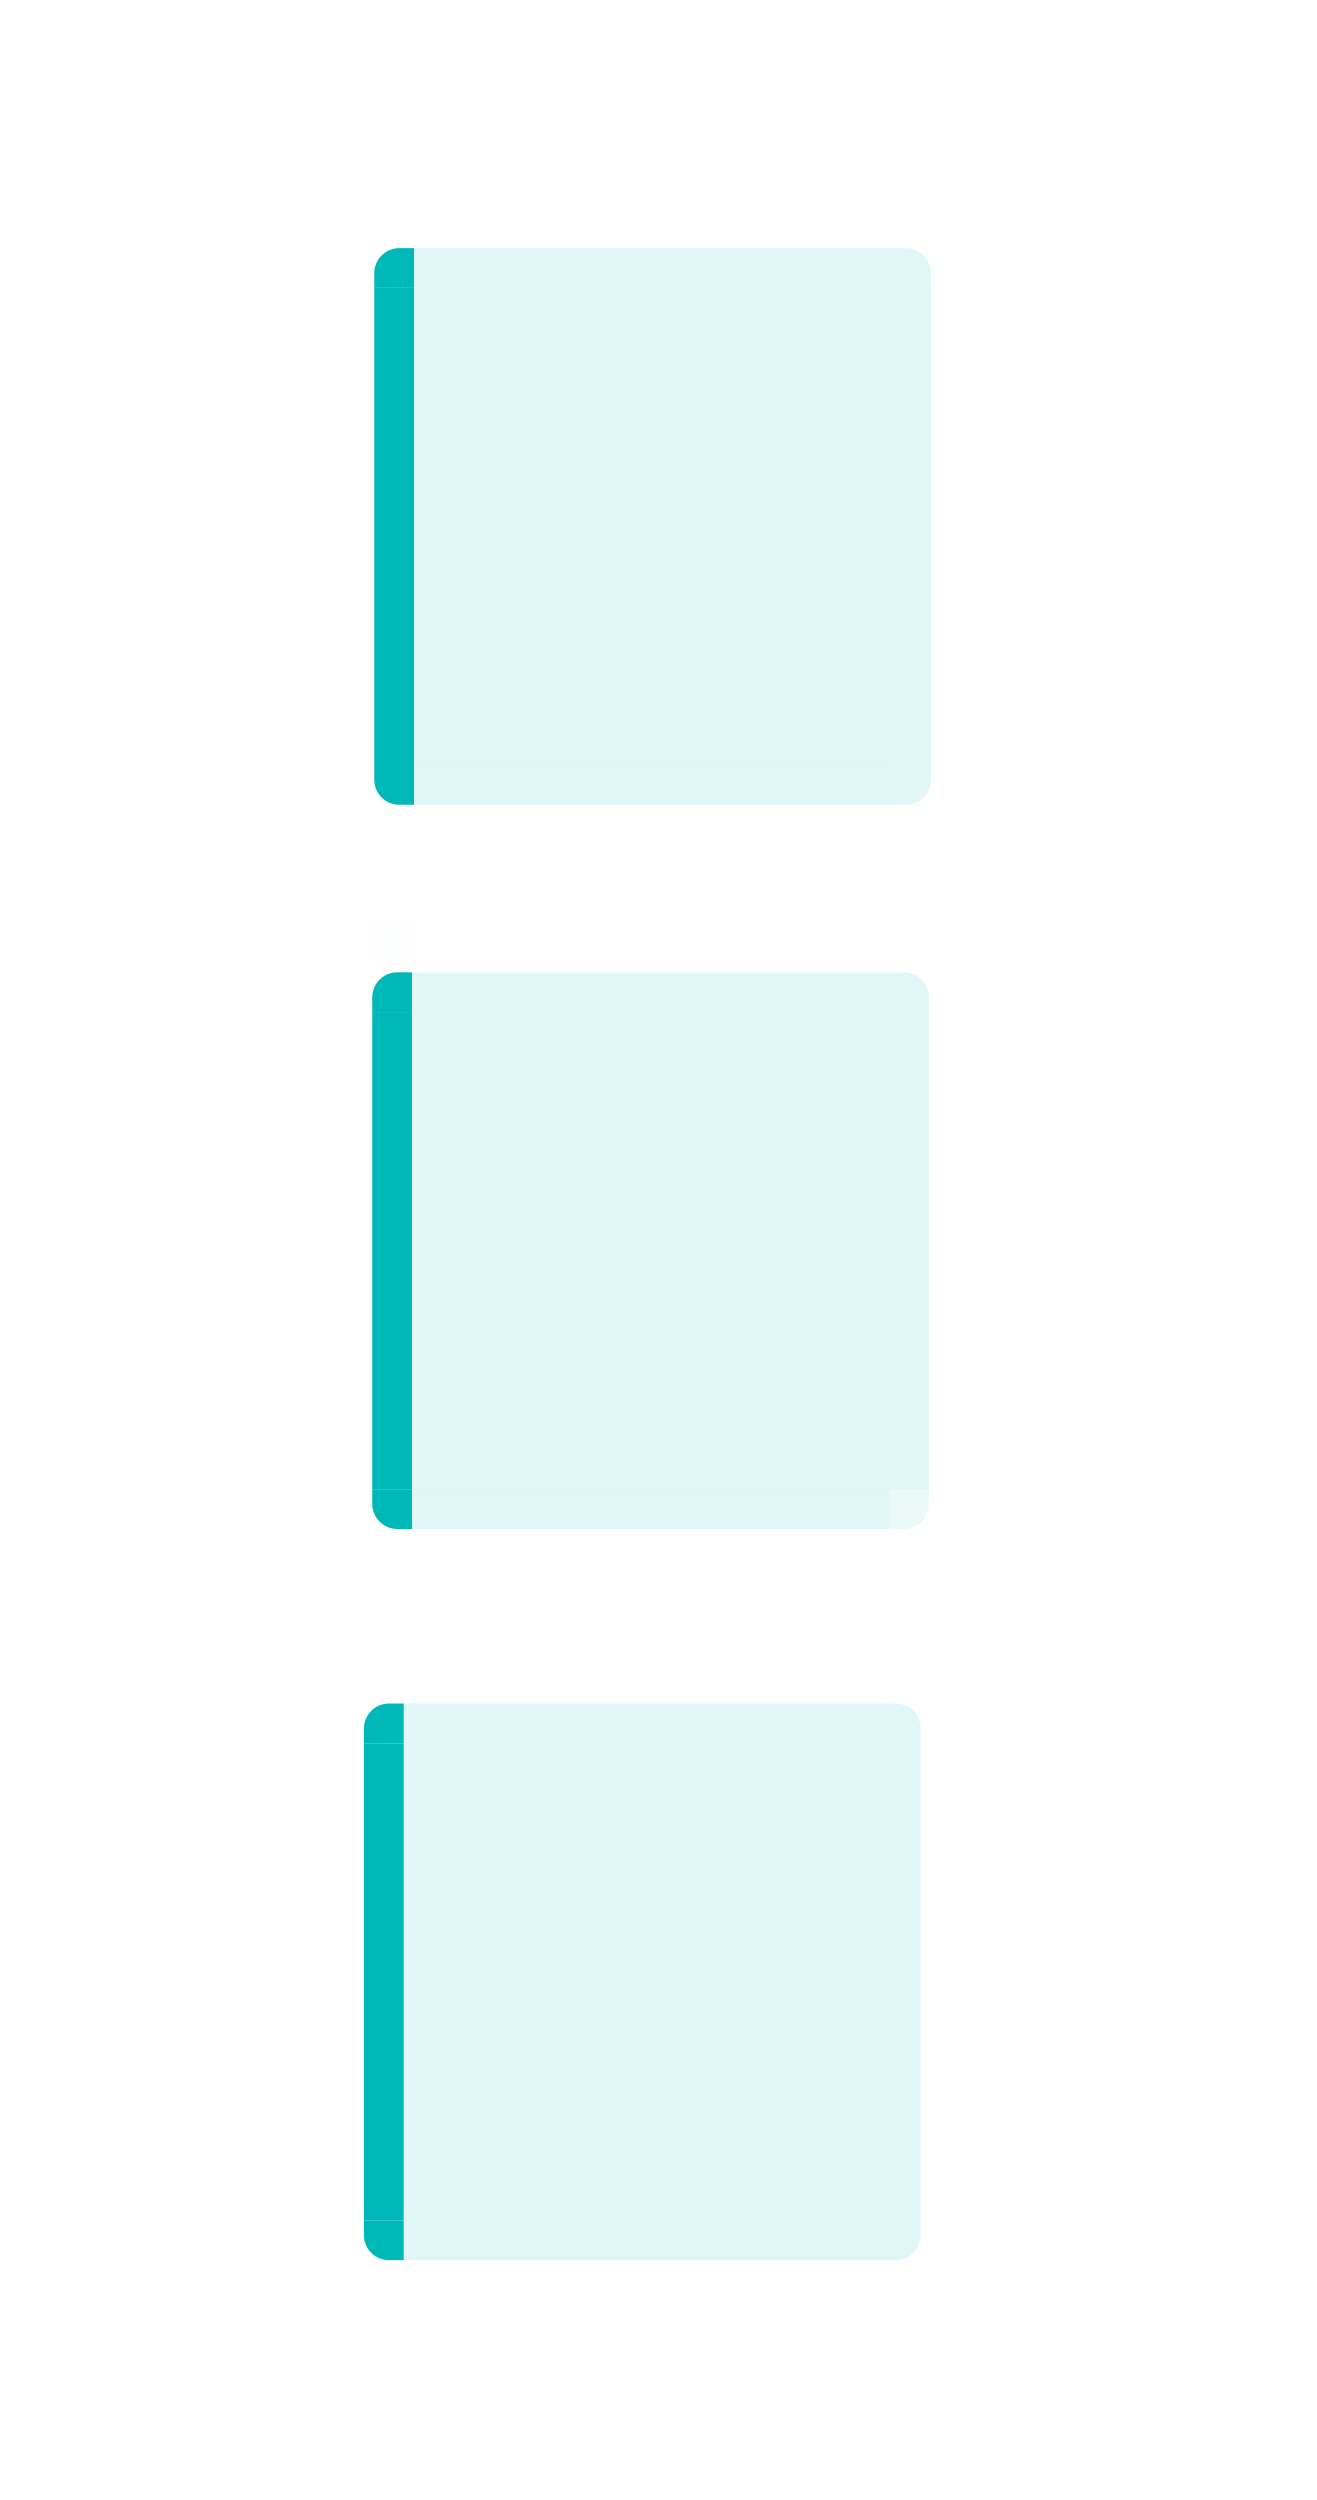
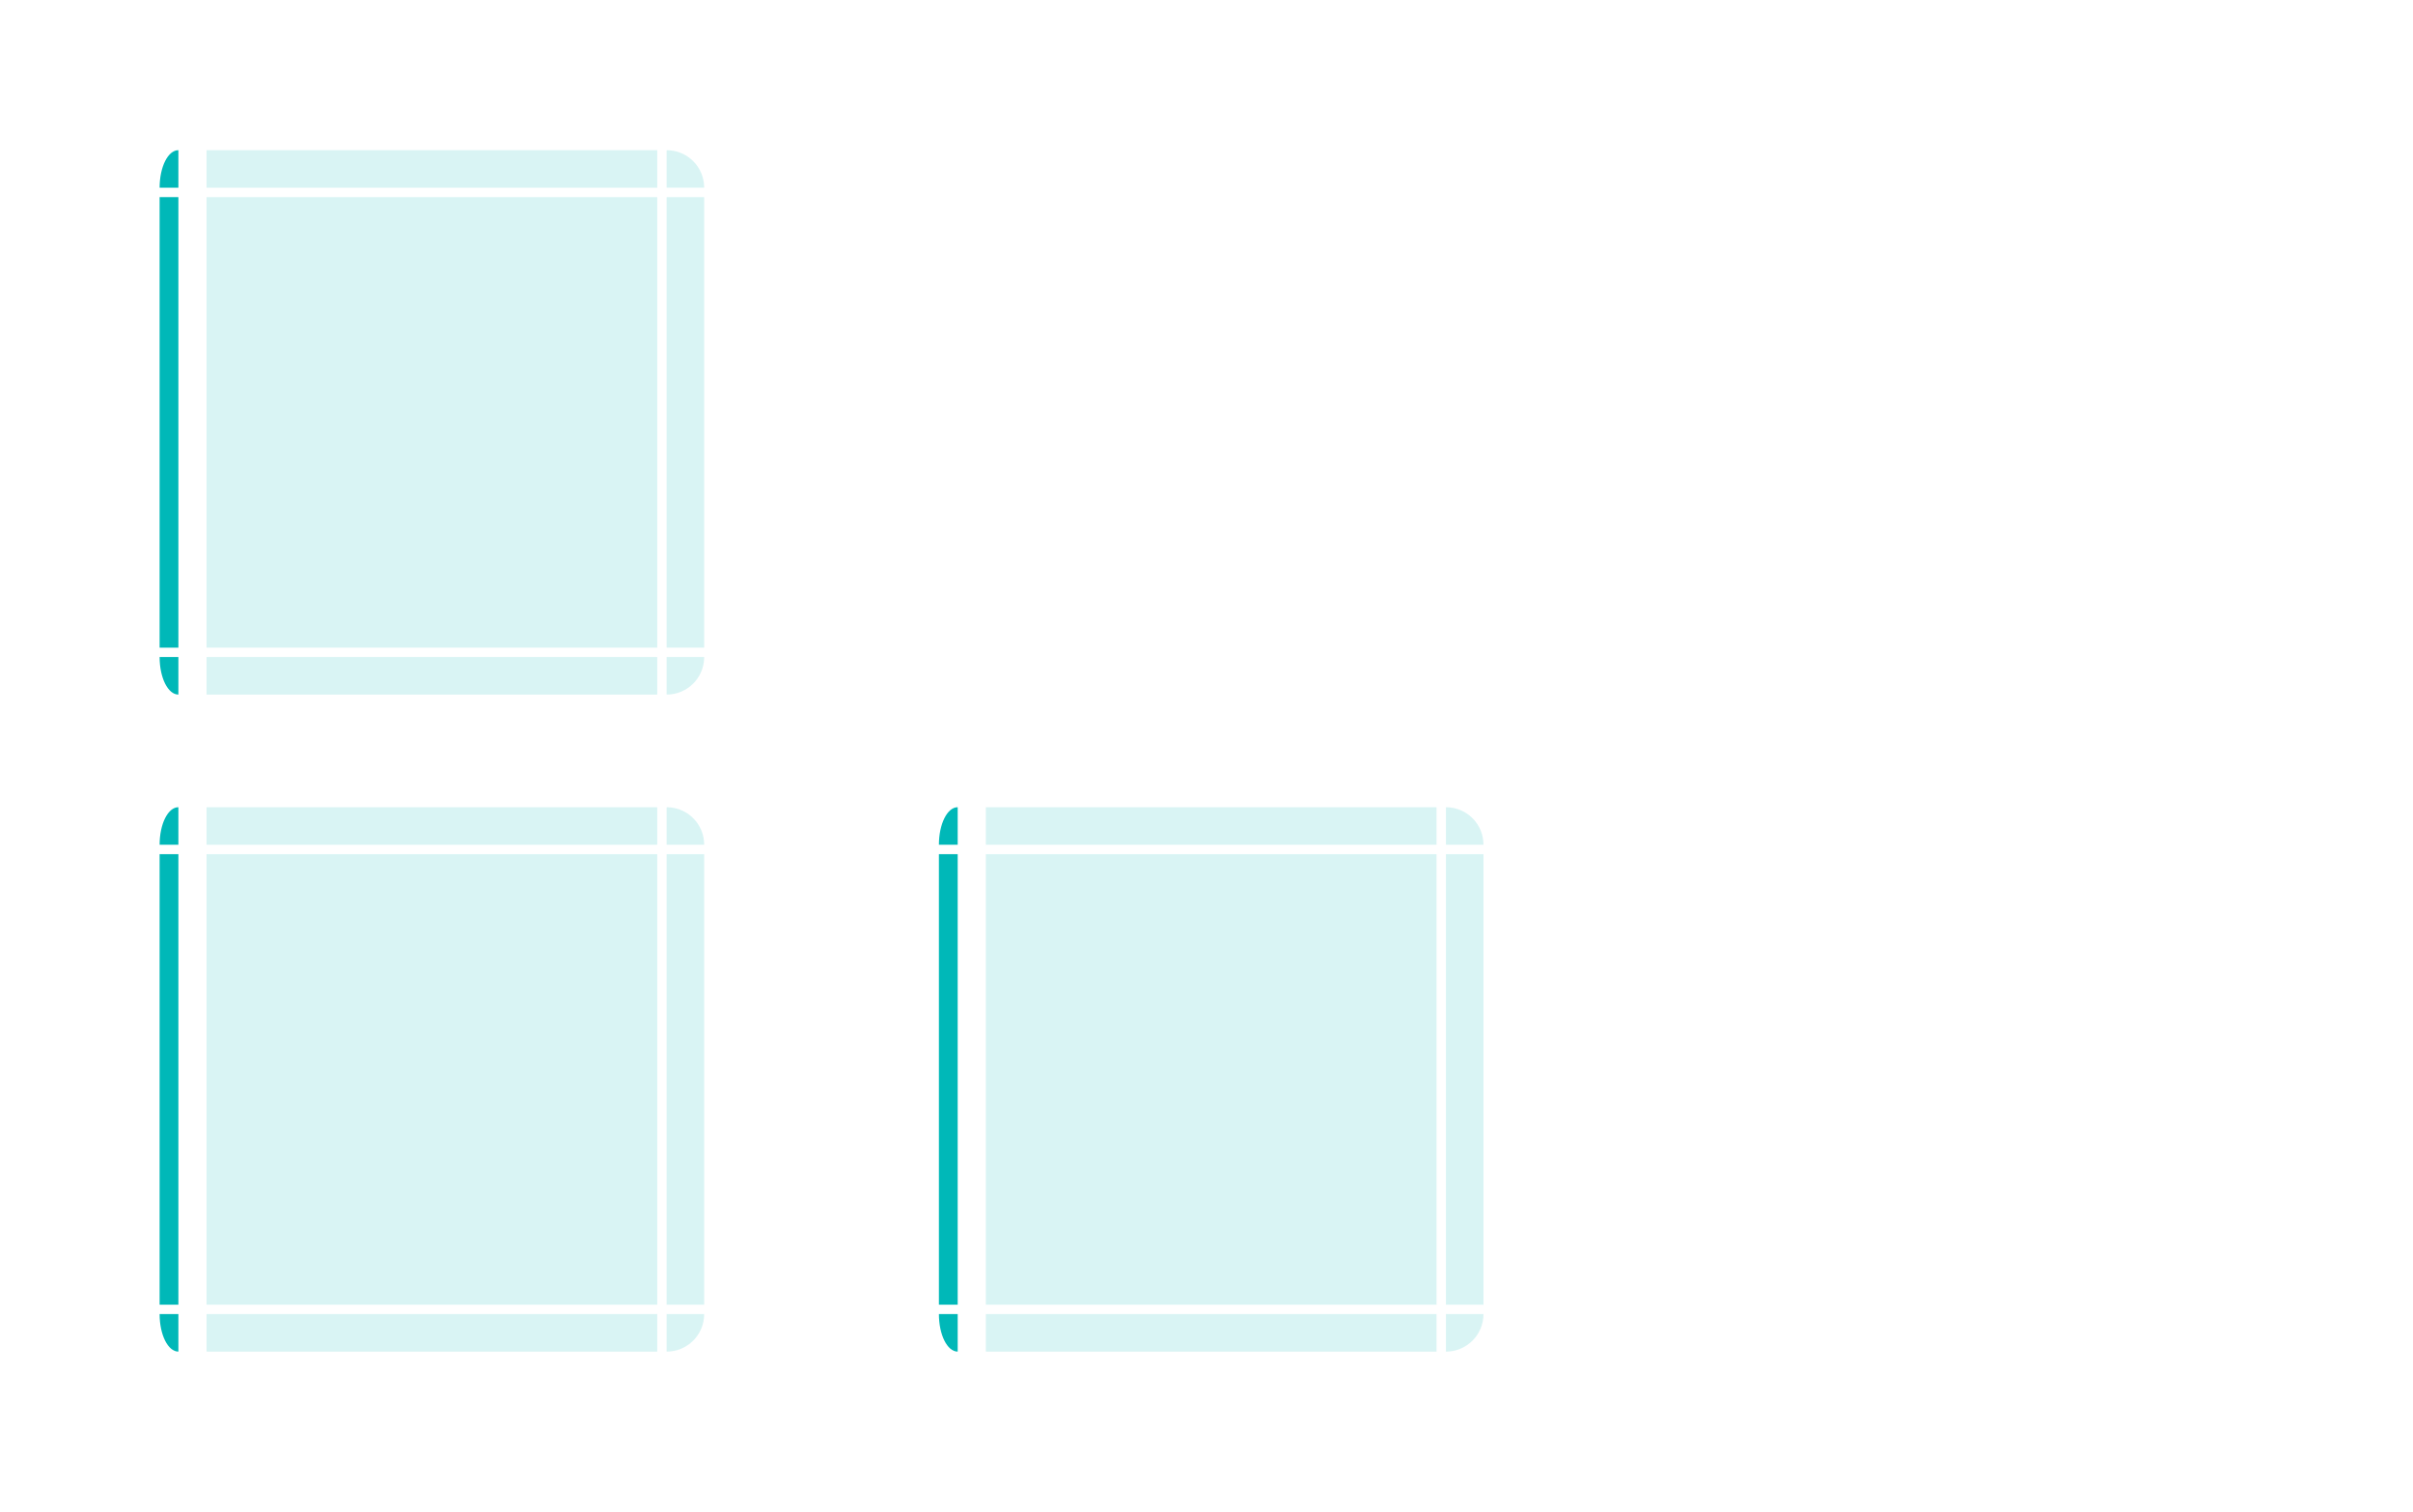
- <svg xmlns="http://www.w3.org/2000/svg" xmlns:xlink="http://www.w3.org/1999/xlink" id="svg2" width="65.126" height="123.688" version="1">
-   <defs id="defs7082">
-     <linearGradient id="linearGradient914">
-       <stop id="stop910" style="stop-color:#7f2aff;stop-opacity:1" offset="0" />
-       <stop id="stop912" style="stop-color:#0066ff;stop-opacity:1" offset="1" />
-     </linearGradient>
-     <linearGradient id="linearGradient908">
-       <stop offset="0" style="stop-color:#a22f66;stop-opacity:1" id="stop904" />
-       <stop offset="1" style="stop-color:#0066ff;stop-opacity:1" id="stop906" />
-     </linearGradient>
-     <linearGradient id="linearGradient902">
-       <stop offset="0" style="stop-color:#7f2aff;stop-opacity:0.251" id="stop898" />
-       <stop offset="1" style="stop-color:#0066ff;stop-opacity:1" id="stop900" />
-     </linearGradient>
-     <linearGradient id="linearGradient991">
-       <stop id="stop987" style="stop-color:#a22f66;stop-opacity:1" offset="0" />
-       <stop id="stop989" style="stop-color:#1b77a0;stop-opacity:1" offset="1" />
-     </linearGradient>
-     <linearGradient id="linearGradient1012" x1="242.143" x2="186.143" y1="828.857" y2="828.857" gradientUnits="userSpaceOnUse" xlink:href="#linearGradient914" />
-     <linearGradient id="linearGradient1014" x1="179.226" x2="332.06" y1="827.857" y2="827.857" gradientUnits="userSpaceOnUse" xlink:href="#linearGradient914" />
-     <linearGradient id="linearGradient1016" x1="26" x2="82" y1="39.016" y2="39.016" gradientTransform="matrix(0.491803,0,0,0.491803,10.45347,42.74408)" gradientUnits="userSpaceOnUse" xlink:href="#linearGradient914" />
-     <linearGradient id="linearGradient1018" x1="269.143" x2="325.143" y1="837.857" y2="837.857" gradientUnits="userSpaceOnUse" xlink:href="#linearGradient914" />
-     <linearGradient id="linearGradient1020" x1="269.143" x2="325.143" y1="827.857" y2="827.857" gradientUnits="userSpaceOnUse" xlink:href="#linearGradient914" />
-     <linearGradient id="linearGradient1022" x1="179.226" x2="332.06" y1="827.857" y2="827.857" gradientUnits="userSpaceOnUse" xlink:href="#linearGradient914" />
-     <linearGradient id="linearGradient1024" x1="186.143" x2="242.143" y1="827.857" y2="827.857" gradientUnits="userSpaceOnUse" xlink:href="#linearGradient914" />
-     <linearGradient id="linearGradient1026" x1="186.143" x2="242.143" y1="837.857" y2="837.857" gradientUnits="userSpaceOnUse" xlink:href="#linearGradient914" />
-     <linearGradient id="linearGradient1028" x1="325.143" x2="269.143" y1="828.857" y2="828.857" gradientUnits="userSpaceOnUse" xlink:href="#linearGradient914" />
-     <linearGradient id="linearGradient1016-7" x1="26" x2="82" y1="39.016" y2="39.016" gradientTransform="matrix(0.491803,0,0,0.491803,38.97804,42.74403)" gradientUnits="userSpaceOnUse" xlink:href="#linearGradient914" />
-     <linearGradient id="linearGradient917" x1="186.143" x2="242.143" y1="837.857" y2="837.857" gradientUnits="userSpaceOnUse" xlink:href="#linearGradient914" />
-     <linearGradient id="linearGradient919" x1="186.143" x2="242.143" y1="827.857" y2="827.857" gradientUnits="userSpaceOnUse" xlink:href="#linearGradient914" />
-     <linearGradient id="linearGradient921" x1="179.226" x2="332.06" y1="827.857" y2="827.857" gradientUnits="userSpaceOnUse" xlink:href="#linearGradient914" />
-     <linearGradient id="linearGradient923" x1="269.143" x2="325.143" y1="827.857" y2="827.857" gradientUnits="userSpaceOnUse" xlink:href="#linearGradient914" />
-     <linearGradient id="linearGradient925" x1="269.143" x2="325.143" y1="837.857" y2="837.857" gradientUnits="userSpaceOnUse" xlink:href="#linearGradient914" />
-     <linearGradient id="linearGradient927" x1="242.143" x2="186.143" y1="828.857" y2="828.857" gradientUnits="userSpaceOnUse" xlink:href="#linearGradient914" />
-     <linearGradient id="linearGradient929" x1="179.226" x2="332.06" y1="827.857" y2="827.857" gradientUnits="userSpaceOnUse" xlink:href="#linearGradient914" />
-     <linearGradient id="linearGradient931" x1="325.143" x2="269.143" y1="828.857" y2="828.857" gradientUnits="userSpaceOnUse" xlink:href="#linearGradient914" />
-     <linearGradient id="linearGradient1016-6" x1="26" x2="82" y1="39.016" y2="39.016" gradientTransform="matrix(0.491803,0,0,0.491803,10.55346,6.913576)" gradientUnits="userSpaceOnUse" xlink:href="#linearGradient914" />
-     <linearGradient id="linearGradient1008" x1="186.143" x2="242.143" y1="837.857" y2="837.857" gradientUnits="userSpaceOnUse" xlink:href="#linearGradient914" />
-     <linearGradient id="linearGradient1010" x1="186.143" x2="242.143" y1="827.857" y2="827.857" gradientUnits="userSpaceOnUse" xlink:href="#linearGradient914" />
-     <linearGradient id="linearGradient1013" x1="179.226" x2="332.06" y1="827.857" y2="827.857" gradientUnits="userSpaceOnUse" xlink:href="#linearGradient914" />
-     <linearGradient id="linearGradient1015" x1="269.143" x2="325.143" y1="827.857" y2="827.857" gradientUnits="userSpaceOnUse" xlink:href="#linearGradient914" />
-     <linearGradient id="linearGradient1017" x1="269.143" x2="325.143" y1="837.857" y2="837.857" gradientUnits="userSpaceOnUse" xlink:href="#linearGradient914" />
-     <linearGradient id="linearGradient1019" x1="242.143" x2="186.143" y1="828.857" y2="828.857" gradientUnits="userSpaceOnUse" xlink:href="#linearGradient914" />
-     <linearGradient id="linearGradient1021" x1="179.226" x2="332.06" y1="827.857" y2="827.857" gradientUnits="userSpaceOnUse" xlink:href="#linearGradient914" />
-     <linearGradient id="linearGradient1023" x1="325.143" x2="269.143" y1="828.857" y2="828.857" gradientUnits="userSpaceOnUse" xlink:href="#linearGradient914" />
+ <svg xmlns="http://www.w3.org/2000/svg" xmlns:xlink="http://www.w3.org/1999/xlink" width="257" height="161" version="1.0" id="svg184">
+   <defs id="defs3">
+     <style id="current-color-scheme" type="text/css">.ColorScheme-Text {
+         color:#7B7C7E;
+       }
+       .ColorScheme-Background{
+         color:#EFF0F1;
+       }
+       .ColorScheme-Highlight{
+         color:#3DAEE6;
+       }
+       .ColorScheme-ViewText {
+         color:#7B7C7E;
+       }
+       .ColorScheme-ViewBackground{
+         color:#FCFCFC;
+       }
+       .ColorScheme-ViewHover {
+         color:#3DAEE6;
+       }
+       .ColorScheme-ViewFocus{
+         color:#1E92FF;
+       }
+       .ColorScheme-ButtonText {
+         color:#7B7C7E;
+       }
+       .ColorScheme-ButtonBackground{
+         color:#EFF0F1;
+       }
+       .ColorScheme-ButtonHover {
+         color:#3DAEE6;
+       }
+       .ColorScheme-ButtonFocus{
+         color:#1E92FF;
+       }</style>
  </defs>
-   <path id="selected-center" style="opacity:0.15;fill:#00b8b8;fill-opacity:0.8;stroke-width:0.492" d="m 20.384,50.08 v 23.607 h 23.607 V 50.08 Z" />
-   <g id="selected-left" style="opacity:1;fill:#00b8b8;fill-opacity:0.8" transform="matrix(0.4918031,0,0,1.47541,-73.12842,-1174.307)">
-     <path id="path4119" style="opacity:1;fill:#00b8b8;fill-opacity:1;fill-rule:evenodd" d="m 186.143,829.857 v 16 h 4 v -16 z" />
+   <rect style="opacity:0;fill:#147ab1;fill-opacity:1" height="40" width="40" y="-90.32" x="49.93" id="hint-tile-center" />
+   <path style="color:#3daee6;opacity:0.15;fill:#00b8b8;stroke-width:1;fill-opacity:1" d="M 22,21 V 69 H 70 V 21 Z" class="ColorScheme-Highlight" id="selected-center" />
+   <g transform="matrix(1,0,0,3,-169.14,-2468.58)" id="selected-left" style="opacity:1">
+     <path style="color:#3daee6;opacity:1;fill:#00b8b8;fill-opacity:1;stroke-width:0.707" id="path7" d="m 186.14,829.86 v 16 h 2 v -16 z" class="ColorScheme-Highlight" />
  </g>
-   <g id="selected-topleft" style="opacity:1;fill:#00b8b8;fill-opacity:0.8" transform="matrix(0.4918031,0,0,0.4918031,-73.12842,-358.0536)">
-     <path id="path4131" style="opacity:1;fill:#00b8b8;fill-opacity:1;fill-rule:evenodd" d="m 186.143,829.857 h 4 v -4 h -1.469 c -1.405,0 -2.531,1.116 -2.531,2.531 z" />
+   <g transform="translate(-169.14,-809.8601)" id="selected-topleft" style="opacity:1">
+     <path style="color:#3daee6;opacity:1;fill:#00b8b8;fill-opacity:1;stroke-width:0.707" d="m 188.14,825.86 c -1.108,0 -2,1.784 -2,4 h 2 z" id="path10" />
  </g>
-   <g id="selected-top" style="opacity:1;fill:#00b8b8;fill-opacity:0.8" transform="matrix(0.1802025,0,0,0.4918031,-13.87978,-358.0536)">
-     <path id="path4143" style="opacity:0.15;fill:#00b8b8;fill-opacity:0.8" d="m 190.143,825.857 v 4 h 131 v -4 z" />
+   <g transform="matrix(0.3664122,0,0,1,-47.66962,-809.86)" id="selected-top" style="opacity:1;fill:#3daee9;fill-opacity:1">
+     <path style="color:#3daee6;opacity:0.15;fill:#00b8b8;fill-opacity:1" id="path13" d="m 190.14,825.86 v 4 h 131 v -4 z" class="ColorScheme-Highlight" />
  </g>
-   <g id="selected-topright" style="opacity:1;fill:#00b8b8;fill-opacity:0.8" transform="matrix(0.4918031,0,0,0.4918031,-113.948,-358.0536)">
-     <path id="path4155" style="opacity:0.15;fill:#00b8b8;fill-opacity:0.8" d="m 321.143,825.857 v 4 h 4 v -1.469 c 0,-1.405 -1.116,-2.531 -2.531,-2.531 z" />
+   <g transform="matrix(1.499998,0,0,1.499998,-412.7094,-1222.788)" id="selected-topright" style="opacity:1;fill:#3daee9;fill-opacity:1">
+     <path style="color:#3daee6;opacity:0.15;fill:#00b8b8;fill-opacity:1;stroke-width:0.667" d="m 322.473,825.86 v 2.667 H 325.14 c 0,-1.477 -1.189,-2.667 -2.667,-2.667 z" id="path16" />
  </g>
-   <g id="selected-right" style="opacity:1;fill:#00b8b8;fill-opacity:0.8" transform="matrix(0.4918031,0,0,1.475411,-113.948,-1174.307)">
-     <path id="path4167" style="opacity:0.15;fill:#00b8b8;fill-opacity:0.8" d="m 325.143,829.857 v 16 h -4 v -16 z" />
+   <g transform="matrix(1,0,0,3,-250.14,-2468.58)" id="selected-right" style="opacity:1;fill:#3daee9;fill-opacity:1">
+     <path style="color:#3daee6;opacity:0.15;fill:#00b8b8;fill-opacity:1" id="path19" d="m 325.14,829.86 v 16 h -4 v -16 z" class="ColorScheme-Highlight" />
  </g>
-   <g id="selected-bottomright" style="opacity:1;fill:#00b8b8;fill-opacity:0.8" transform="matrix(-0.4918031,0,0,-0.4918031,137.5037,481.8055)">
-     <path id="path4131-3" style="opacity:0.1;fill:#00b8b8;fill-opacity:0.8" d="m 186.143,829.857 h 4 v -4 h -1.469 c -1.405,0 -2.531,1.116 -2.531,2.531 z" />
+   <path style="opacity:0;fill:#006a80;fill-opacity:1;stroke-width:1" d="m 105,21 v 48 h 48 V 21 Z" id="normal-center" />
+   <g style="opacity:0;fill:#006a80;fill-opacity:1" transform="matrix(0.5714292,0,0,0.5714292,-4.651536,-454.2062)" id="normal-topleft">
+     <rect style="opacity:0.521;fill:#006a80;fill-opacity:1;stroke-width:3.5" id="rect62" height="7" width="7" y="822.86" x="183.14" />
+     <g id="g60" style="fill:#006a80;fill-opacity:1">
+       <path style="opacity:0.823;fill:#006a80;fill-opacity:1" id="path54" d="m 186.14,829.86 h 4 v -4 h -1.469 c -1.405,0 -2.531,1.116 -2.531,2.531 z" />
+       <path style="opacity:0.85;fill:#006a80;fill-opacity:1" id="path56" d="m 185.14,828.39 c 0,-1.948 1.588,-3.531 3.531,-3.531 h 1.469 v 1 h -1.469 c -1.405,0 -2.531,1.116 -2.531,2.531 v 1.469 h -1 z" />
+       <path style="fill:#006a80;fill-opacity:1" id="path58" d="m 186.14,829.86 h 1 v -1 c 0,-1.415 0.595,-2 2,-2 h 1 v -1 h -1.469 c -1.405,0 -2.531,1.116 -2.531,2.531 z" />
+     </g>
  </g>
-   <g id="selected-bottom" style="opacity:1;fill:#00b8b8;fill-opacity:0.8" transform="matrix(0.1802025,0,0,-0.4918031,-13.87977,481.8055)">
-     <path id="path4143-6" style="opacity:0.15;fill:#00b8b8;fill-opacity:0.8" d="m 190.143,825.857 v 4 h 131 v -4 z" />
+   <g style="opacity:0;fill:#006a80;fill-opacity:1" transform="matrix(0.366413,0,0,0.5714273,35.33017,-454.2046)" id="normal-top">
+     <g id="g71" style="fill:#006a80;fill-opacity:1">
+       <path style="opacity:0.823;fill:#006a80;fill-opacity:1" id="path65" d="m 190.14,825.86 v 4 h 131 v -4 z" />
+       <path style="opacity:0.85;fill:#006a80;fill-opacity:1" id="path67" d="m 190.14,824.86 v 1 h 131 v -1 z" />
+       <path style="fill:#006a80;fill-opacity:1" id="path69" d="m 190.14,825.86 v 1 h 131 v -1 z" />
+     </g>
+     <rect style="opacity:0.521;fill:#006a80;fill-opacity:1;stroke-width:6.608" id="rect73" height="2" width="131" y="822.86" x="190.14" />
  </g>
-   <g id="selected-bottomleft" style="opacity:1;fill:#00b8b8;fill-opacity:0.8" transform="matrix(-0.4918031,0,0,-0.4918031,178.3235,481.8055)">
-     <path id="path4155-5" style="opacity:1;fill:#00b8b8;fill-opacity:1;fill-rule:evenodd" d="m 321.143,825.857 v 4 h 4 v -1.469 c 0,-1.405 -1.116,-2.531 -2.531,-2.531 z" />
+   <g transform="rotate(180,130.57,449.93)" id="selected-bottomright" style="opacity:1;fill:#3daee9;fill-opacity:1">
+     <path style="color:#3daee6;opacity:0.15;fill:#00b8b8;fill-opacity:1;stroke-width:3" d="m 77,51 v 12 c 6.648,0 12,-5.352 12,-12 z" transform="matrix(-0.3333333,0,0,-0.3333333,215.8067,846.86)" id="path149" />
  </g>
-   <rect id="hint-stretch-borders" style="opacity:0.01;fill:#00b8b8;fill-opacity:0.8;stroke-width:0.492" width="1.967" height="1.967" x="18.417" y="45.646" />
-   <path id="hover-center" style="opacity:0.15;fill:#00b8b8;fill-opacity:0.8;stroke-width:0.492" d="M 19.973,86.257 V 109.864 H 43.58 V 86.257 Z" />
-   <g id="hover-left" style="opacity:1;fill:#00b8b8;fill-opacity:0.8" transform="matrix(0.4918031,0,0,1.47541,-73.5396,-1138.13)">
-     <path id="path4119-5" style="opacity:1;fill:#00b8b8;fill-opacity:1;fill-rule:evenodd" d="m 186.143,829.857 v 16 h 4 v -16 z" />
+   <g transform="matrix(-0.3664122,0,0,-1,139.6696,899.86)" id="selected-bottom" style="opacity:1;fill:#3daee9;fill-opacity:1">
+     <path style="color:#3daee6;opacity:0.15;fill:#00b8b8;fill-opacity:1" id="path152" d="m 190.14,825.86 v 4 h 131 v -4 z" class="ColorScheme-Highlight" />
  </g>
-   <g id="hover-topleft" style="opacity:1;fill:#00b8b8;fill-opacity:0.8" transform="matrix(0.4918031,0,0,0.4918031,-73.5396,-321.8765)">
-     <path id="path4131-35" style="opacity:1;fill:#00b8b8;fill-opacity:1;fill-rule:evenodd" d="m 186.143,829.857 h 4 v -4 h -1.469 c -1.405,0 -2.531,1.116 -2.531,2.531 z" />
+   <g transform="rotate(180,171.07,449.93)" id="selected-bottomleft" style="opacity:1">
+     <path style="color:#3daee6;opacity:1;fill:#00b8b8;fill-opacity:1;stroke-width:0.707" d="m 325.14,829.86 c 0,-2.216 -0.892,-4 -2,-4 v 4 z" id="path155" />
  </g>
-   <g id="hover-top" style="opacity:1;fill:#00b8b8;fill-opacity:0.8" transform="matrix(0.1802025,0,0,0.4918031,-14.29099,-321.8765)">
-     <path id="path4143-62" style="opacity:0.15;fill:#00b8b8;fill-opacity:0.8" d="m 190.143,825.857 v 4 h 131 v -4 z" />
+   <use x="0" y="0" xlink:href="#normal-top" id="normal-right" transform="rotate(90,129,45.00005)" width="100%" height="100%" style="opacity:0;fill:#006a80;fill-opacity:1" />
+   <use x="0" y="0" xlink:href="#normal-top" id="normal-left" transform="matrix(0,-1,1.000011,0,83.9998,173.9999)" width="100%" height="100%" style="opacity:0;fill:#006a80;fill-opacity:1" />
+   <use x="0" y="0" xlink:href="#normal-top" id="normal-bottom" transform="matrix(1,0,0,-1,9.7013627e-5,89.99999)" width="100%" height="100%" style="opacity:0;fill:#006a80;fill-opacity:1" />
+   <use x="0" y="0" xlink:href="#normal-topleft" id="normal-topright" transform="matrix(-1,0,0,1,258,-1.2372944e-5)" width="100%" height="100%" style="opacity:0;fill:#006a80;fill-opacity:1" />
+   <use x="0" y="0" xlink:href="#normal-topleft" id="normal-bottomleft" transform="matrix(1,0,0,-1,2.0013627e-5,90)" width="100%" height="100%" style="opacity:0;fill:#006a80;fill-opacity:1" />
+   <use x="0" y="0" xlink:href="#normal-topleft" id="normal-bottomright" transform="rotate(-180,129,45)" width="100%" height="100%" style="opacity:0;fill:#006a80;fill-opacity:1" />
+   <path style="color:#3daee6;opacity:0.15;fill:#00b8b8;stroke-width:1;fill-opacity:1" d="m 22,91 v 48 h 48 v -48 z" class="ColorScheme-Highlight" id="hover-center" />
+   <g transform="matrix(1,0,0,3,-169.14,-2398.58)" id="hover-left" style="opacity:1">
+     <path style="color:#3daee6;opacity:1;fill:#00b8b8;fill-opacity:1;stroke-width:0.707" id="path7-8" d="m 186.14,829.86 v 16 h 2 v -16 z" class="ColorScheme-Highlight" />
  </g>
-   <g id="hover-topright" style="opacity:1;fill:#00b8b8;fill-opacity:0.8" transform="matrix(0.4918031,0,0,0.4918031,-114.3592,-321.8765)">
-     <path id="path4155-9" style="opacity:0.15;fill:#00b8b8;fill-opacity:0.8" d="m 321.143,825.857 v 4 h 4 v -1.469 c 0,-1.405 -1.116,-2.531 -2.531,-2.531 z" />
+   <g transform="translate(-169.14,-739.86)" id="hover-topleft" style="opacity:1">
+     <path style="color:#3daee6;opacity:1;fill:#00b8b8;fill-opacity:1;stroke-width:0.707" d="m 188.14,825.86 c -1.108,0 -2,1.784 -2,4 h 2 z" id="path10-91" />
  </g>
-   <g id="hover-right" style="opacity:1;fill:#00b8b8;fill-opacity:0.8" transform="matrix(0.4918031,0,0,1.475411,-114.3592,-1138.13)">
-     <path id="path4167-1" style="opacity:0.15;fill:#00b8b8;fill-opacity:0.8" d="m 325.143,829.857 v 16 h -4 v -16 z" />
+   <g transform="matrix(0.3664122,0,0,1,-47.6696,-739.86)" id="hover-top" style="opacity:1;fill:#3daee9;fill-opacity:1">
+     <path style="color:#3daee6;opacity:0.15;fill:#00b8b8;fill-opacity:1" id="path13-26" d="m 190.14,825.86 v 4 h 131 v -4 z" class="ColorScheme-Highlight" />
  </g>
-   <g id="hover-bottomright" style="opacity:1;fill:#00b8b8;fill-opacity:0.8" transform="matrix(-0.4918031,0,0,-0.4918031,137.0925,517.9825)">
-     <path id="path4131-3-2" style="opacity:0.15;fill:#00b8b8;fill-opacity:0.8" d="m 186.143,829.857 h 4 v -4 h -1.469 c -1.405,0 -2.531,1.116 -2.531,2.531 z" />
+   <g transform="matrix(1.499998,0,0,1.499998,-412.7094,-1152.788)" id="hover-topright" style="opacity:1;fill:#3daee9;fill-opacity:1">
+     <path style="color:#3daee6;opacity:0.15;fill:#00b8b8;fill-opacity:1;stroke-width:0.667" d="m 322.473,825.86 v 2.667 H 325.14 c 0,-1.477 -1.189,-2.667 -2.667,-2.667 z" id="path16-1" />
  </g>
-   <g id="hover-bottom" style="opacity:1;fill:#00b8b8;fill-opacity:0.8" transform="matrix(0.1802025,0,0,-0.4918031,-14.29099,517.9825)">
-     <path id="path4143-6-7" style="opacity:0.15;fill:#00b8b8;fill-opacity:0.8" d="m 190.143,825.857 v 4 h 131 v -4 z" />
+   <g transform="matrix(1,0,0,3,-250.14,-2398.58)" id="hover-right" style="opacity:1;fill:#3daee9;fill-opacity:1">
+     <path style="color:#3daee6;opacity:0.15;fill:#00b8b8;fill-opacity:1" id="path19-7" d="m 325.14,829.86 v 16 h -4 v -16 z" class="ColorScheme-Highlight" />
  </g>
-   <g id="hover-bottomleft" style="opacity:1;fill:#00b8b8;fill-opacity:0.8" transform="matrix(-0.4918031,0,0,-0.4918031,177.9123,517.9825)">
-     <path id="path4155-5-0" style="opacity:1;fill:#00b8b8;fill-opacity:1;fill-rule:evenodd" d="m 321.143,825.857 v 4 h 4 v -1.469 c 0,-1.405 -1.116,-2.531 -2.531,-2.531 z" />
+   <g transform="rotate(180,130.57,484.9301)" id="hover-bottomright" style="opacity:1;fill:#3daee9;fill-opacity:1">
+     <path style="color:#3daee6;opacity:0.15;fill:#00b8b8;fill-opacity:1;stroke-width:3" d="m 77,51 v 12 c 6.648,0 12,-5.352 12,-12 z" transform="matrix(-0.3333333,0,0,-0.3333333,215.8067,846.86)" id="path149-0" />
  </g>
-   <path id="selected+hover-center" style="opacity:0.15;fill:#00b8b8;fill-opacity:0.8;stroke-width:0.492" d="M 20.484,14.25 V 37.856 H 44.091 V 14.25 Z" />
-   <g id="selected+hover-left" style="opacity:1;fill:#00b8b8;fill-opacity:0.8" transform="matrix(0.4918031,0,0,1.47541,-73.02838,-1210.137)">
-     <path id="path4119-0" style="opacity:1;fill:#00b8b8;fill-opacity:1;fill-rule:evenodd" d="m 186.143,829.857 v 16 h 4 v -16 z" />
+   <g transform="matrix(-0.3664122,0,0,-1,139.6697,969.8601)" id="hover-bottom" style="opacity:1;fill:#3daee9;fill-opacity:1">
+     <path style="color:#3daee6;opacity:0.15;fill:#00b8b8;fill-opacity:1" id="path152-84" d="m 190.14,825.86 v 4 h 131 v -4 z" class="ColorScheme-Highlight" />
  </g>
-   <g id="selected+hover-topleft" style="opacity:1;fill:#00b8b8;fill-opacity:0.8" transform="matrix(0.4918031,0,0,0.4918031,-73.02838,-393.8841)">
-     <path id="path4131-6" style="opacity:1;fill:#00b8b8;fill-opacity:1;fill-rule:evenodd" d="m 186.143,829.857 h 4 v -4 h -1.469 c -1.405,0 -2.531,1.116 -2.531,2.531 z" />
+   <g transform="rotate(180,171.07,484.93)" id="hover-bottomleft" style="opacity:1">
+     <path style="color:#3daee6;opacity:1;fill:#00b8b8;fill-opacity:1;stroke-width:0.707" d="m 325.14,829.86 c 0,-2.216 -0.892,-4 -2,-4 v 4 z" id="path155-7" />
  </g>
-   <g id="selected+hover-top" style="opacity:1;fill:#00b8b8;fill-opacity:0.8" transform="matrix(0.1802025,0,0,0.4918031,-13.77978,-393.8841)">
-     <path id="path4143-2" style="opacity:0.15;fill:#00b8b8;fill-opacity:0.8" d="m 190.143,825.857 v 4 h 131 v -4 z" />
+   <path style="color:#3daee6;opacity:0.15;fill:#00b8b8;stroke-width:1;fill-opacity:1" d="m 105,91 v 48 h 48 v -48 z" class="ColorScheme-Highlight" id="selected+hover-center" />
+   <g transform="matrix(1,0,0,3,-86.14,-2398.58)" id="selected+hover-left" style="opacity:1">
+     <path style="color:#3daee6;opacity:1;fill:#00b8b8;fill-opacity:1;stroke-width:0.707" id="path7-83" d="m 186.14,829.86 v 16 h 2 v -16 z" class="ColorScheme-Highlight" />
  </g>
-   <g id="selected+hover-topright" style="opacity:1;fill:#00b8b8;fill-opacity:0.8" transform="matrix(0.4918031,0,0,0.4918031,-113.848,-393.8841)">
-     <path id="path4155-6" style="opacity:0.15;fill:#00b8b8;fill-opacity:0.8" d="m 321.143,825.857 v 4 h 4 v -1.469 c 0,-1.405 -1.116,-2.531 -2.531,-2.531 z" />
+   <g transform="translate(-86.14001,-739.8601)" id="selected+hover-topleft" style="opacity:1">
+     <path style="color:#3daee6;opacity:1;fill:#00b8b8;fill-opacity:1;stroke-width:0.707" d="m 188.14,825.86 c -1.108,0 -2,1.784 -2,4 h 2 z" id="path10-0" />
  </g>
-   <g id="selected+hover-right" style="opacity:1;fill:#00b8b8;fill-opacity:0.8" transform="matrix(0.4918031,0,0,1.475411,-113.848,-1210.138)">
-     <path id="path4167-18" style="opacity:0.15;fill:#00b8b8;fill-opacity:0.8" d="m 325.143,829.857 v 16 h -4 v -16 z" />
+   <g transform="matrix(0.3664122,0,0,1,35.33038,-739.8601)" id="selected+hover-top" style="opacity:1;fill:#3daee9;fill-opacity:1">
+     <path style="color:#3daee6;opacity:0.15;fill:#00b8b8;fill-opacity:1" id="path13-9" d="m 190.14,825.86 v 4 h 131 v -4 z" class="ColorScheme-Highlight" />
  </g>
-   <g id="selected+hover-bottomright" style="opacity:1;fill:#00b8b8;fill-opacity:0.8" transform="matrix(-0.4918031,0,0,-0.4918031,137.6037,445.975)">
-     <path id="path4131-3-7" style="opacity:0.15;fill:#00b8b8;fill-opacity:0.8" d="m 186.143,829.857 h 4 v -4 h -1.469 c -1.405,0 -2.531,1.116 -2.531,2.531 z" />
+   <g transform="matrix(1.499998,0,0,1.499998,-329.7094,-1152.788)" id="selected+hover-topright" style="opacity:1;fill:#3daee9;fill-opacity:1">
+     <path style="color:#3daee6;opacity:0.15;fill:#00b8b8;fill-opacity:1;stroke-width:0.667" d="m 322.473,825.86 v 2.667 H 325.14 c 0,-1.477 -1.189,-2.667 -2.667,-2.667 z" id="path16-6" />
  </g>
-   <g id="selected+hover-bottom" style="opacity:1;fill:#00b8b8;fill-opacity:0.8" transform="matrix(0.1802025,0,0,-0.4918031,-13.77978,445.975)">
-     <path id="path4143-6-9" style="opacity:0.15;fill:#00b8b8;fill-opacity:0.8" d="m 190.143,825.857 v 4 h 131 v -4 z" />
+   <g transform="matrix(1,0,0,3,-167.14,-2398.58)" id="selected+hover-right" style="opacity:1;fill:#3daee9;fill-opacity:1">
+     <path style="color:#3daee6;opacity:0.15;fill:#00b8b8;fill-opacity:1" id="path19-4" d="m 325.14,829.86 v 16 h -4 v -16 z" class="ColorScheme-Highlight" />
  </g>
-   <g id="selected+hover-bottomleft" style="opacity:1;fill:#00b8b8;fill-opacity:0.8" transform="matrix(-0.4918031,0,0,-0.4918031,178.4234,445.975)">
-     <path id="path4155-5-2" style="opacity:1;fill:#00b8b8;fill-opacity:1;fill-rule:evenodd" d="m 321.143,825.857 v 4 h 4 v -1.469 c 0,-1.405 -1.116,-2.531 -2.531,-2.531 z" />
+   <g transform="rotate(180,172.07,484.93)" id="selected+hover-bottomright" style="opacity:1;fill:#3daee9;fill-opacity:1">
+     <path style="color:#3daee6;opacity:0.15;fill:#00b8b8;fill-opacity:1;stroke-width:3" d="m 77,51 v 12 c 6.648,0 12,-5.352 12,-12 z" transform="matrix(-0.3333333,0,0,-0.3333333,215.8067,846.86)" id="path149-8" />
+   </g>
+   <g transform="matrix(-0.3664122,0,0,-1,222.6696,969.8599)" id="selected+hover-bottom" style="opacity:1;fill:#3daee9;fill-opacity:1">
+     <path style="color:#3daee6;opacity:0.15;fill:#00b8b8;fill-opacity:1" id="path152-7" d="m 190.14,825.86 v 4 h 131 v -4 z" class="ColorScheme-Highlight" />
+   </g>
+   <g transform="rotate(180,212.57,484.93)" id="selected+hover-bottomleft" style="opacity:1">
+     <path style="color:#3daee6;opacity:1;fill:#00b8b8;fill-opacity:1;stroke-width:0.707" d="m 325.14,829.86 c 0,-2.216 -0.892,-4 -2,-4 v 4 z" id="path155-1" />
  </g>
</svg>
